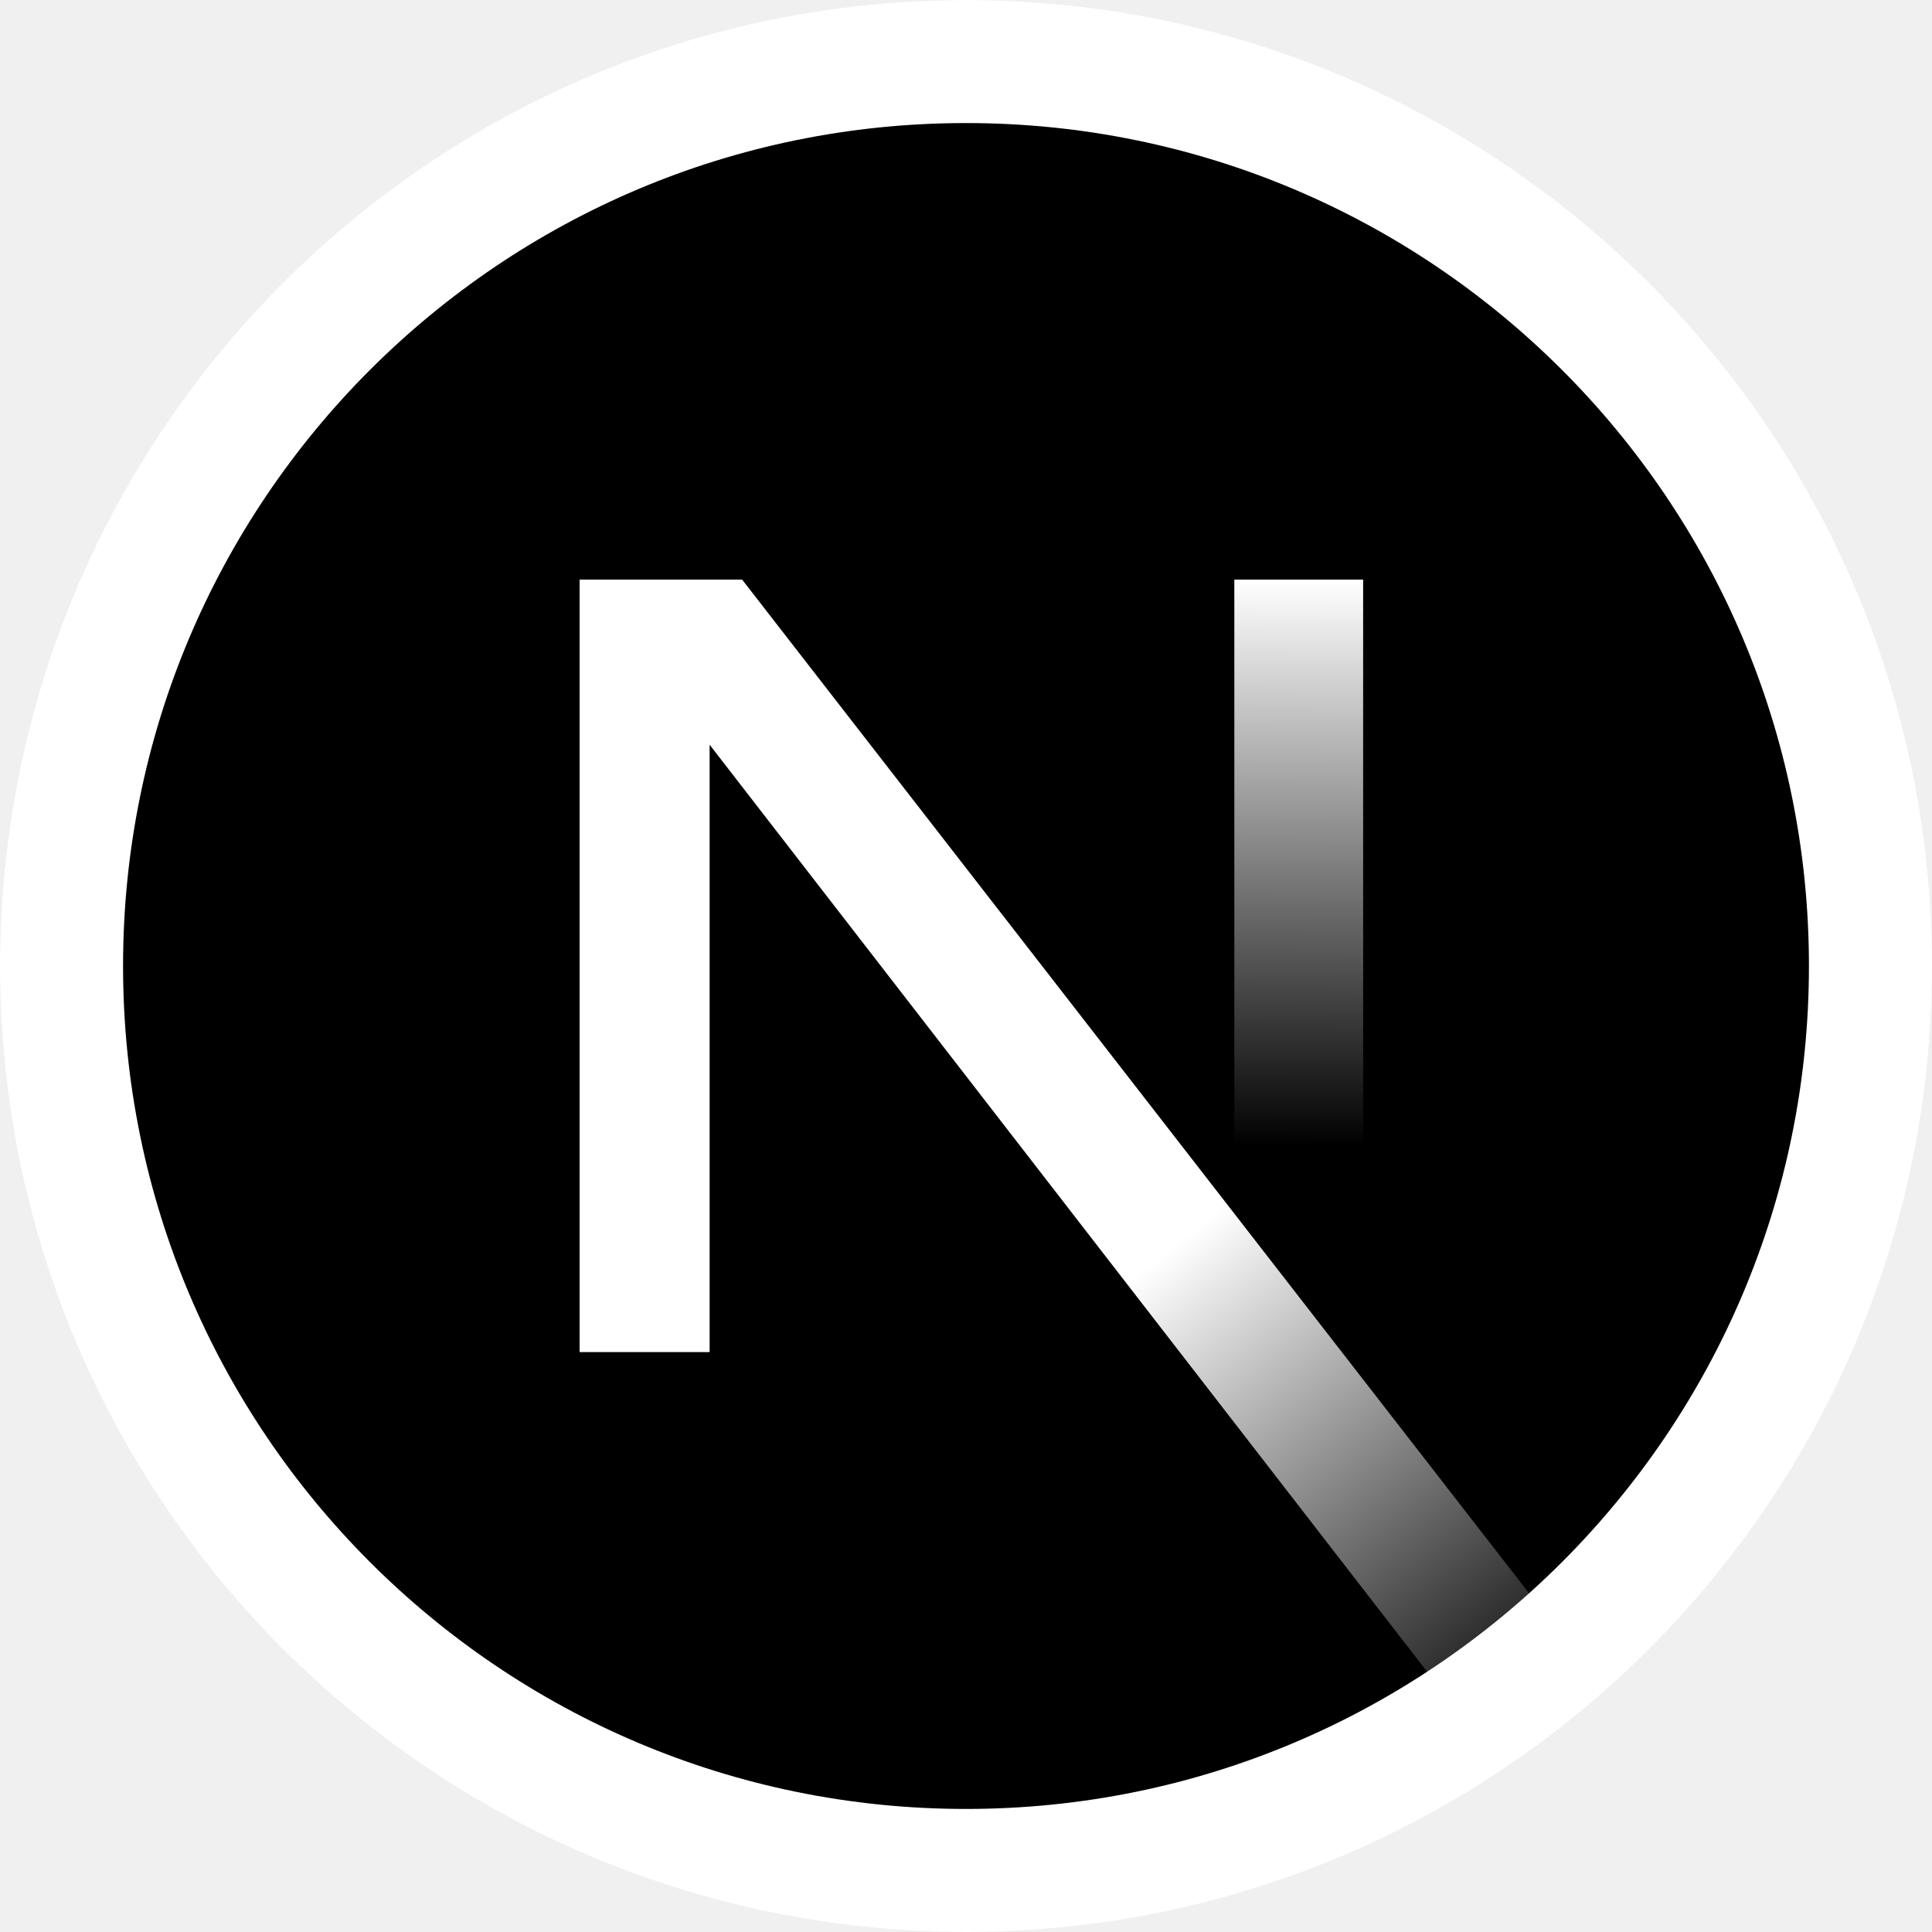
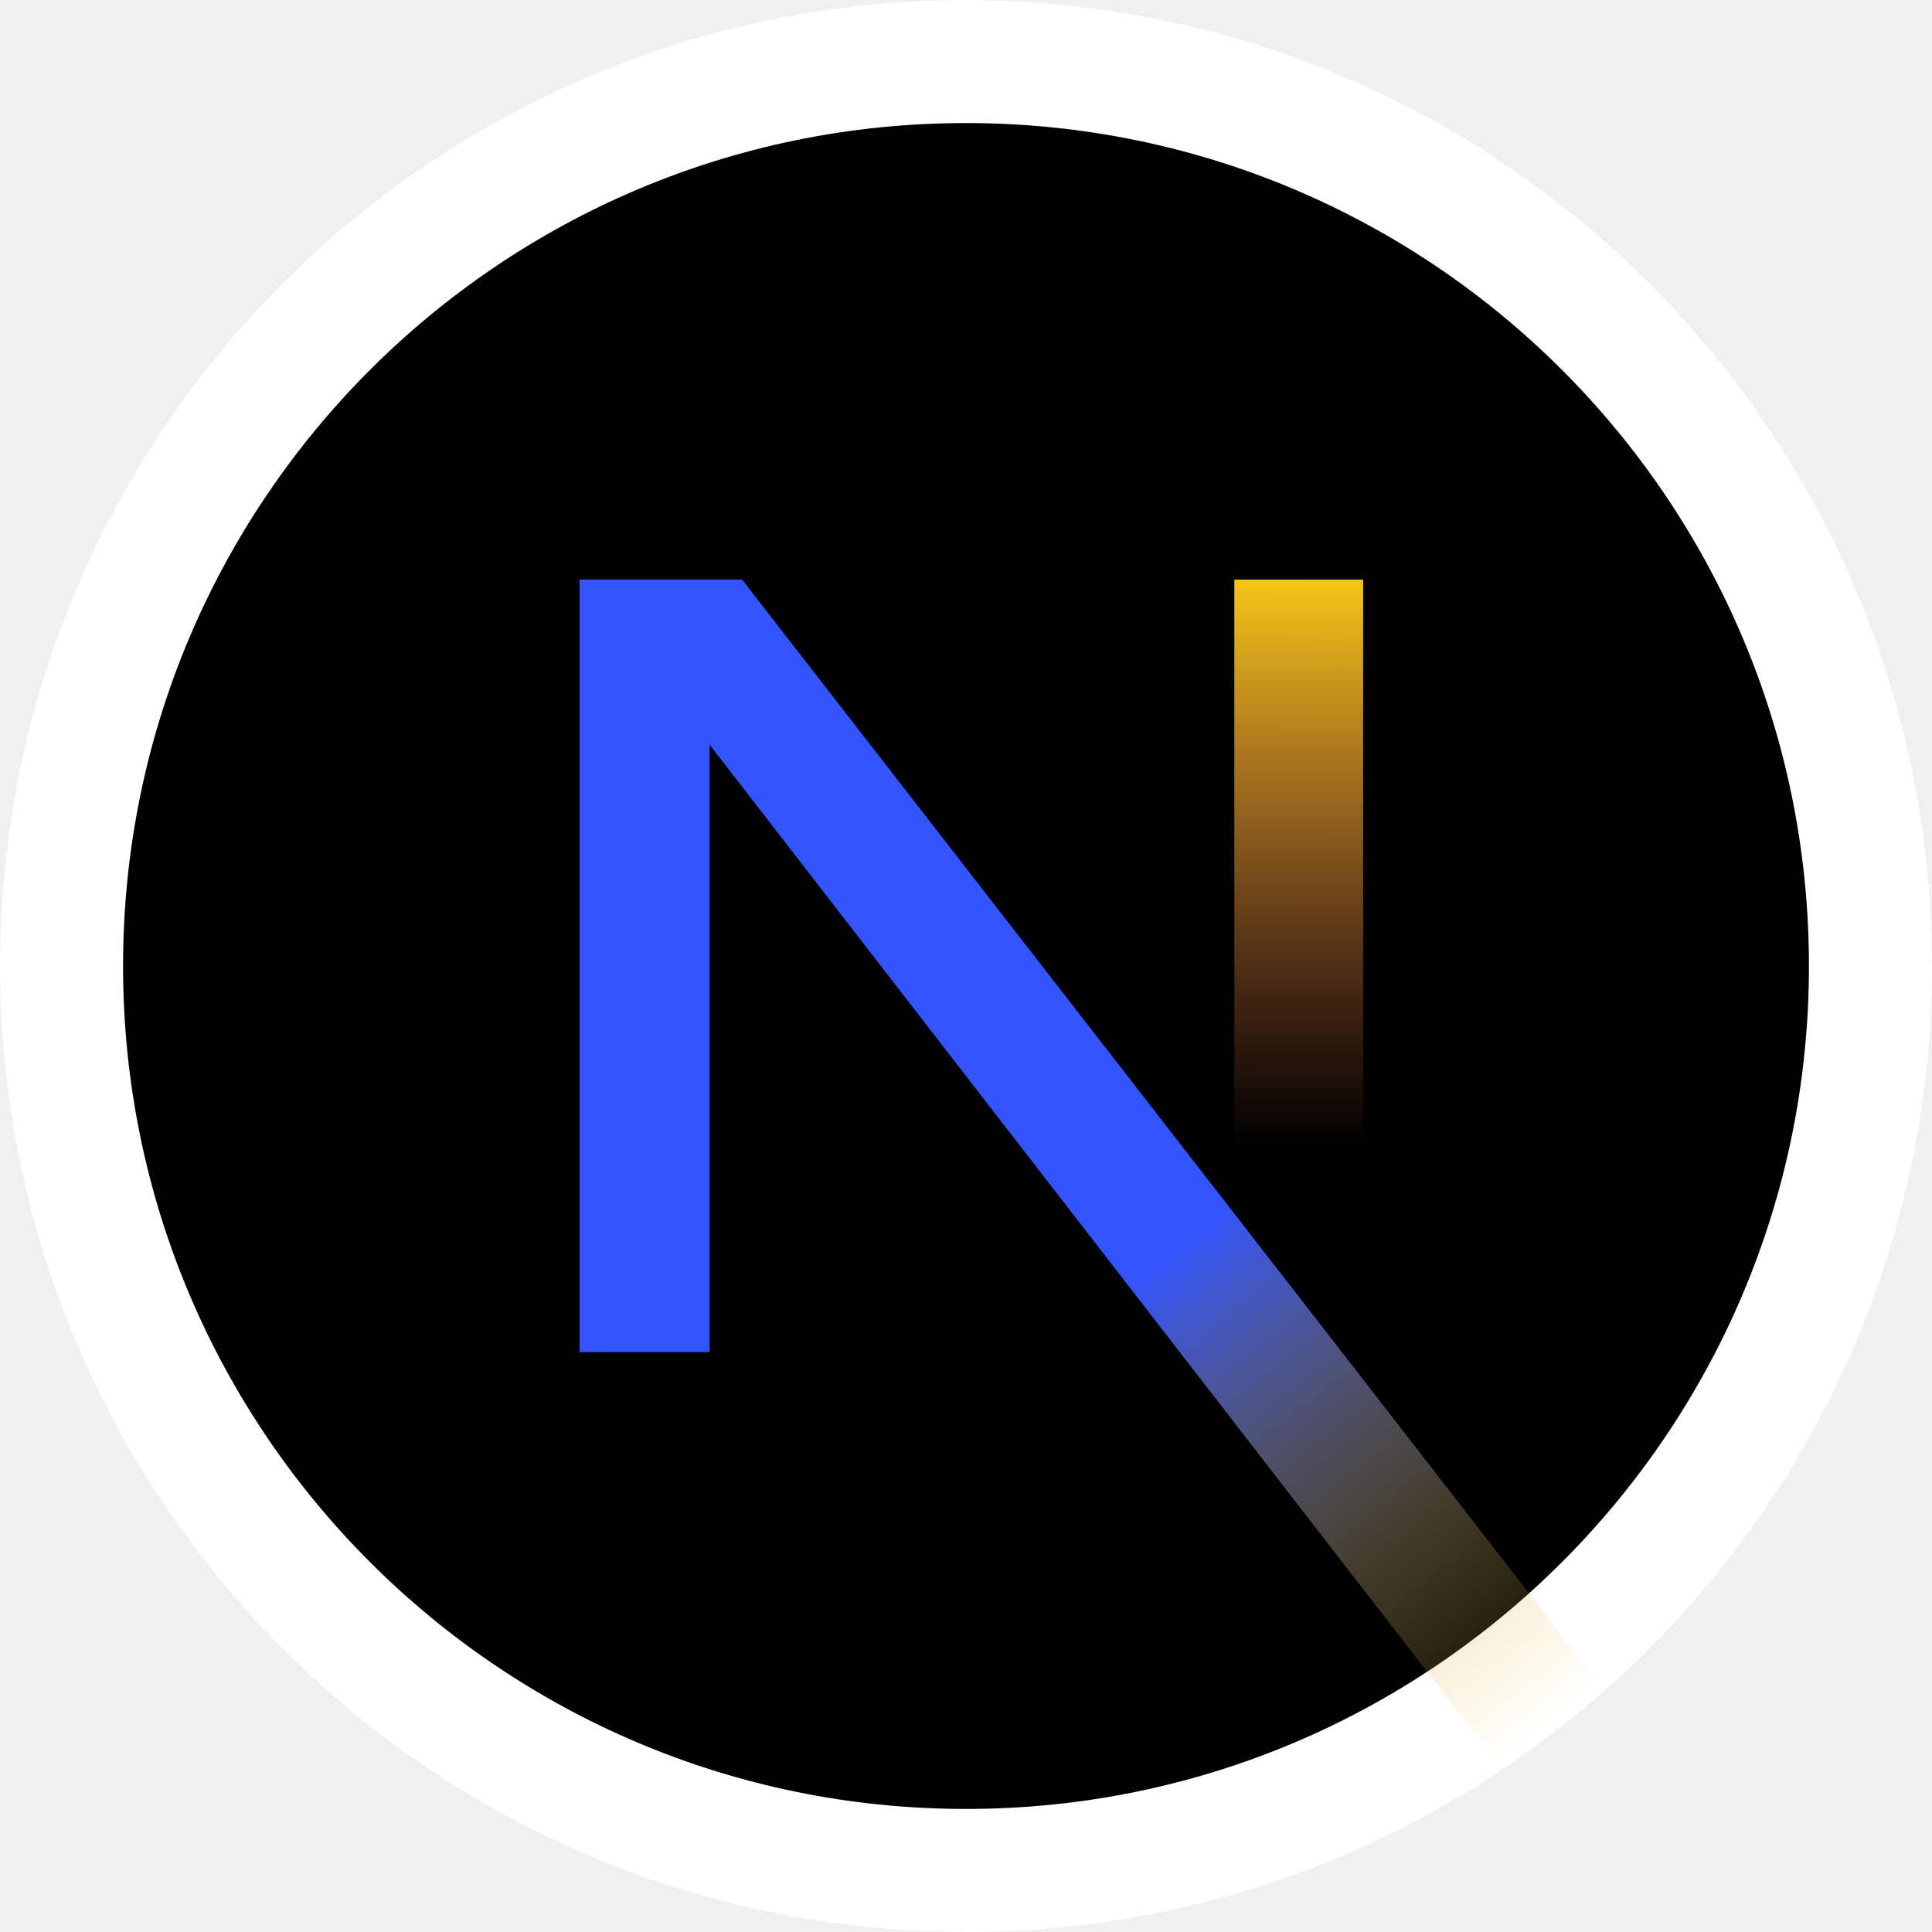
<svg xmlns="http://www.w3.org/2000/svg" width="314" height="314" viewBox="0 0 314 314" fill="none">
  <mask id="mask0_0_43" style="mask-type:alpha" maskUnits="userSpaceOnUse" x="0" y="0" width="314" height="314">
    <path d="M157 314C243.709 314 314 243.709 314 157C314 70.291 243.709 0 157 0C70.291 0 0 70.291 0 157C0 243.709 70.291 314 157 314Z" fill="black" />
  </mask>
  <g mask="url(#mask0_0_43)">
    <path d="M157 10C238.186 10 304 75.814 304 157C304 238.186 238.186 304 157 304C75.814 304 10 238.186 10 157C10 75.814 75.814 10 157 10Z" fill="black" stroke="white" stroke-width="20" />
    <path d="M260.808 274.785L120.614 94.2H94.2V219.748H115.331V121.036L244.22 287.563C250.036 283.671 255.577 279.399 260.808 274.785Z" fill="url(#paint0_linear_0_43)" />
    <path d="M221.544 94.2H200.611V219.8H221.544V94.2Z" fill="url(#paint1_linear_0_43)" />
  </g>
  <defs>
    <linearGradient id="paint0_linear_0_43" x1="190.144" y1="203.228" x2="252.072" y2="279.983" gradientUnits="userSpaceOnUse">
-       <stop stop-color="white" />
-       <stop offset="1" stop-color="white" stop-opacity="0" />
+       <stop stop-color="#3355FF" />
+       <stop offset="1" stop-color="#F7C518" stop-opacity="0" />
    </linearGradient>
    <linearGradient id="paint1_linear_0_43" x1="211.078" y1="94.2" x2="210.727" y2="186.437" gradientUnits="userSpaceOnUse">
-       <stop stop-color="white" />
-       <stop offset="1" stop-color="white" stop-opacity="0" />
+       <stop stop-color="#F7C518" />
+       <stop offset="1" stop-color="#F87A55" stop-opacity="0" />
    </linearGradient>
  </defs>
</svg>
